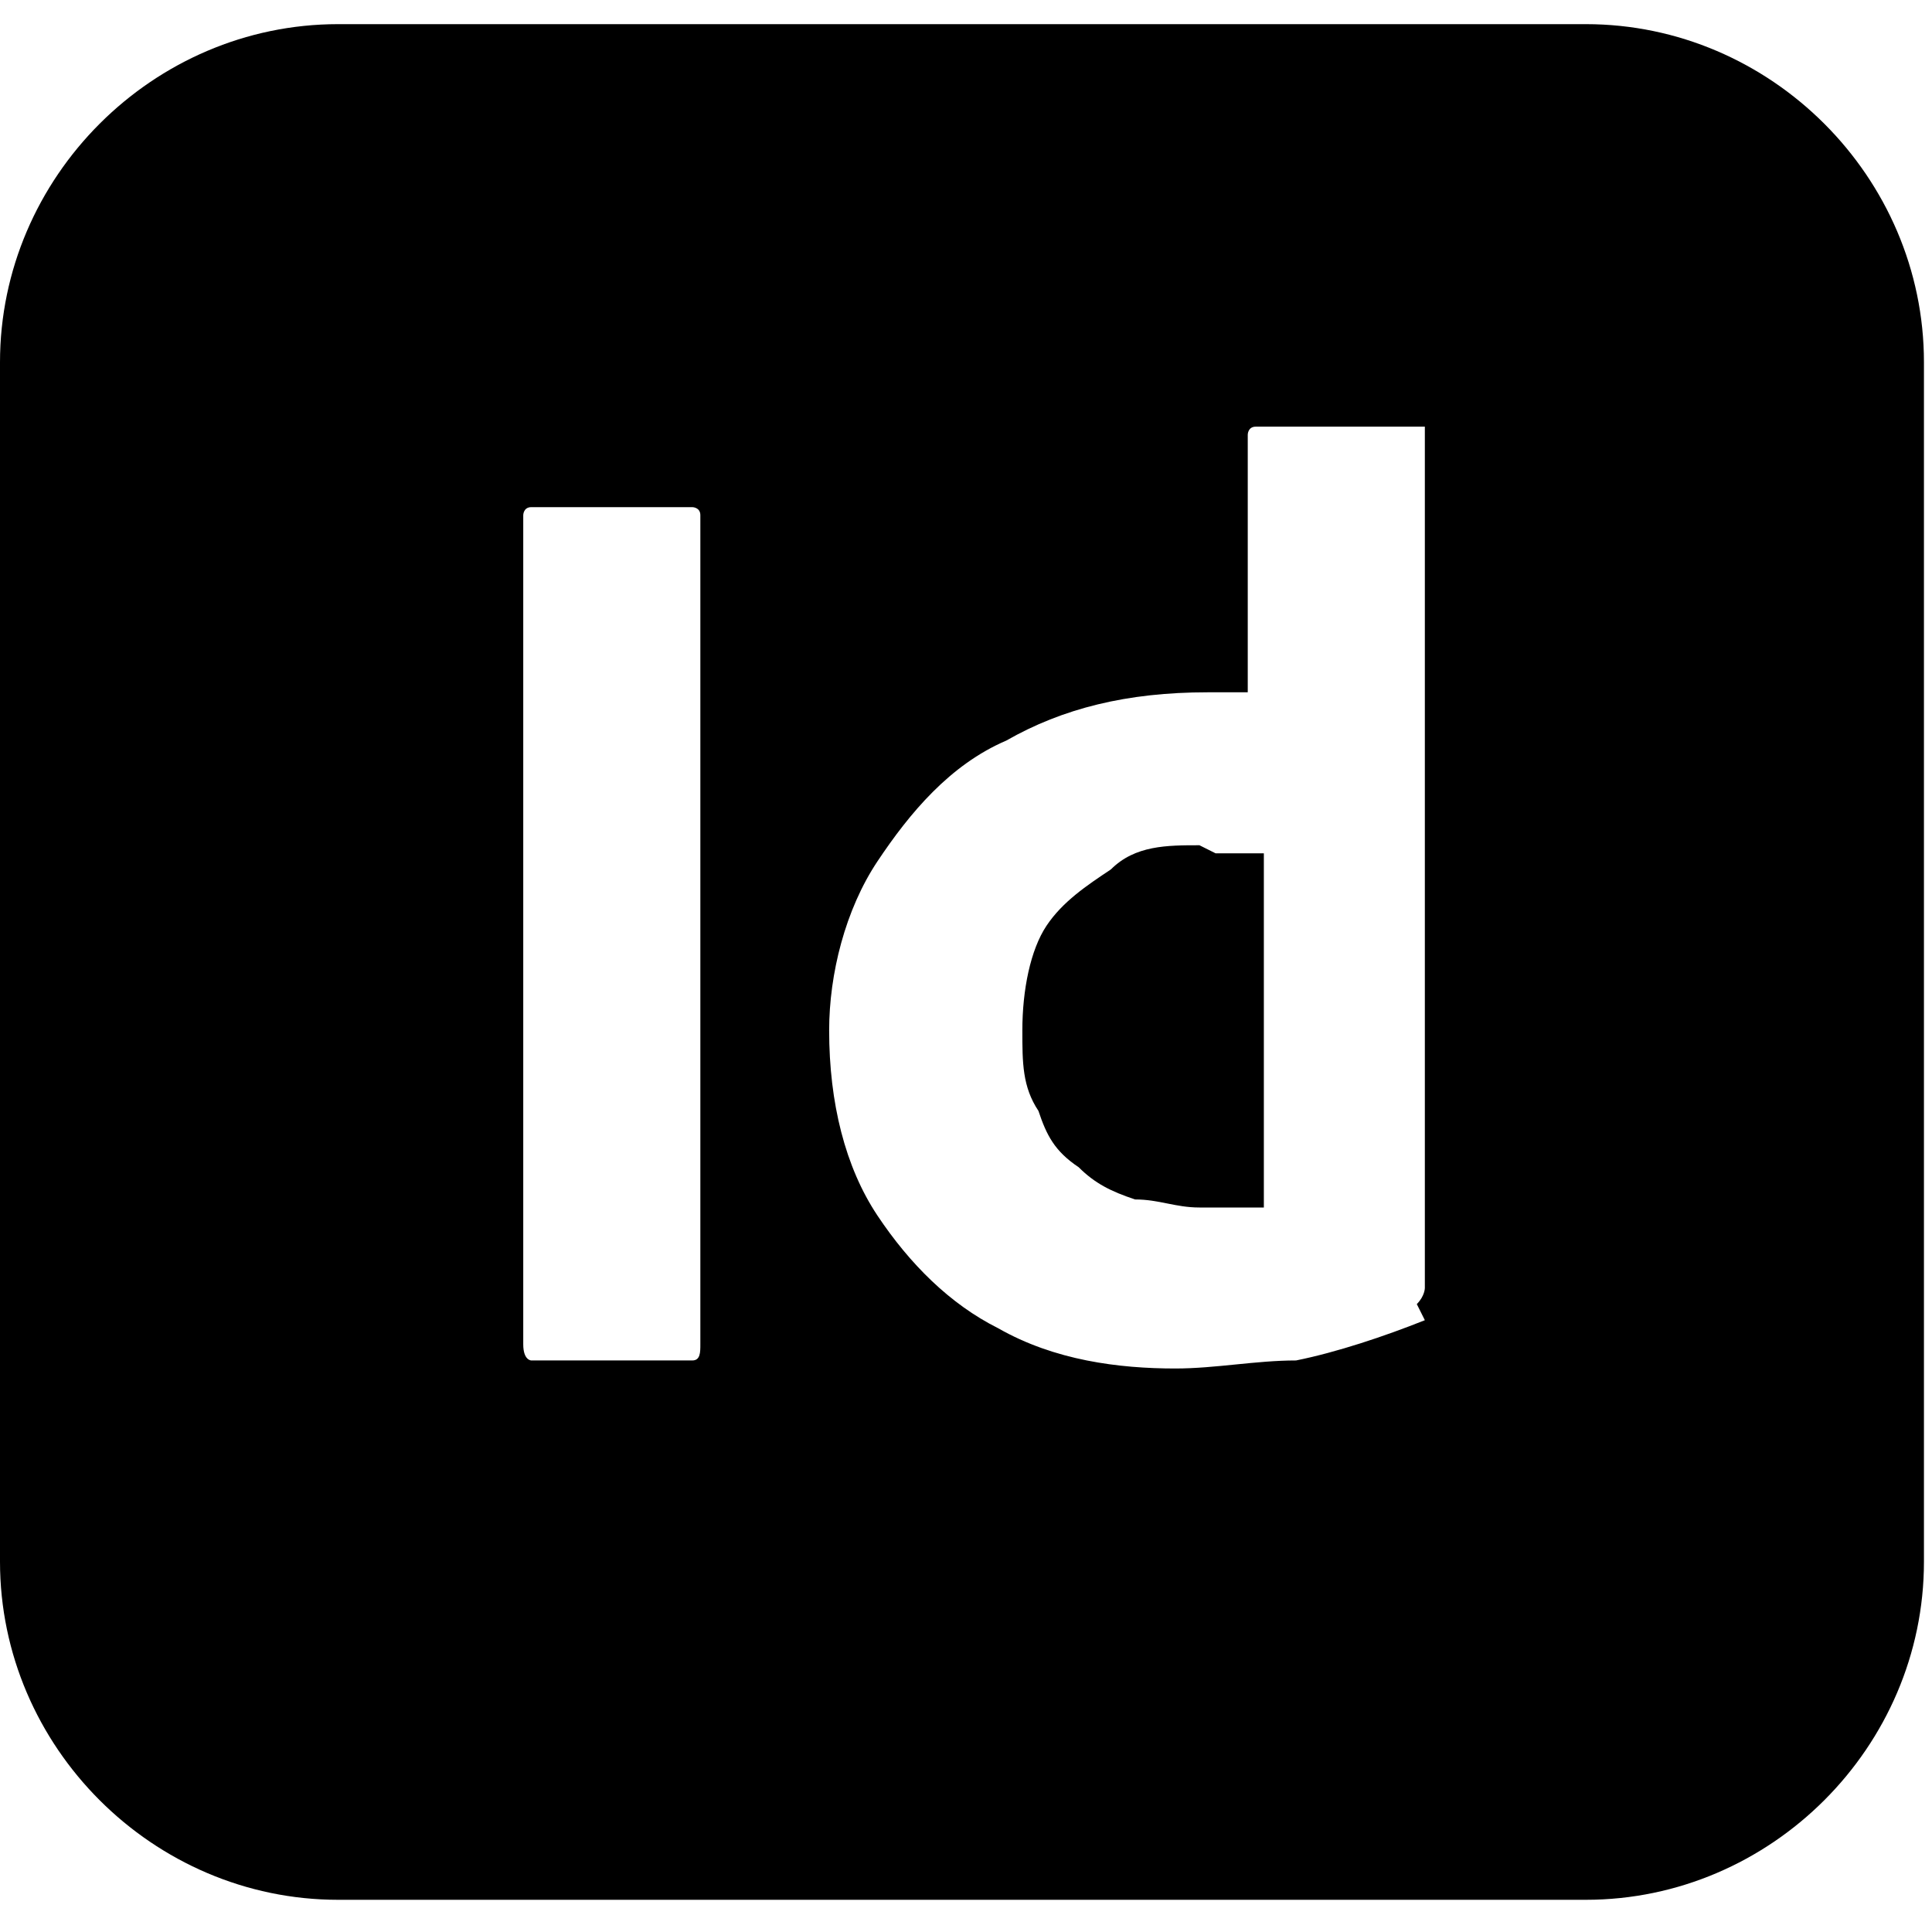
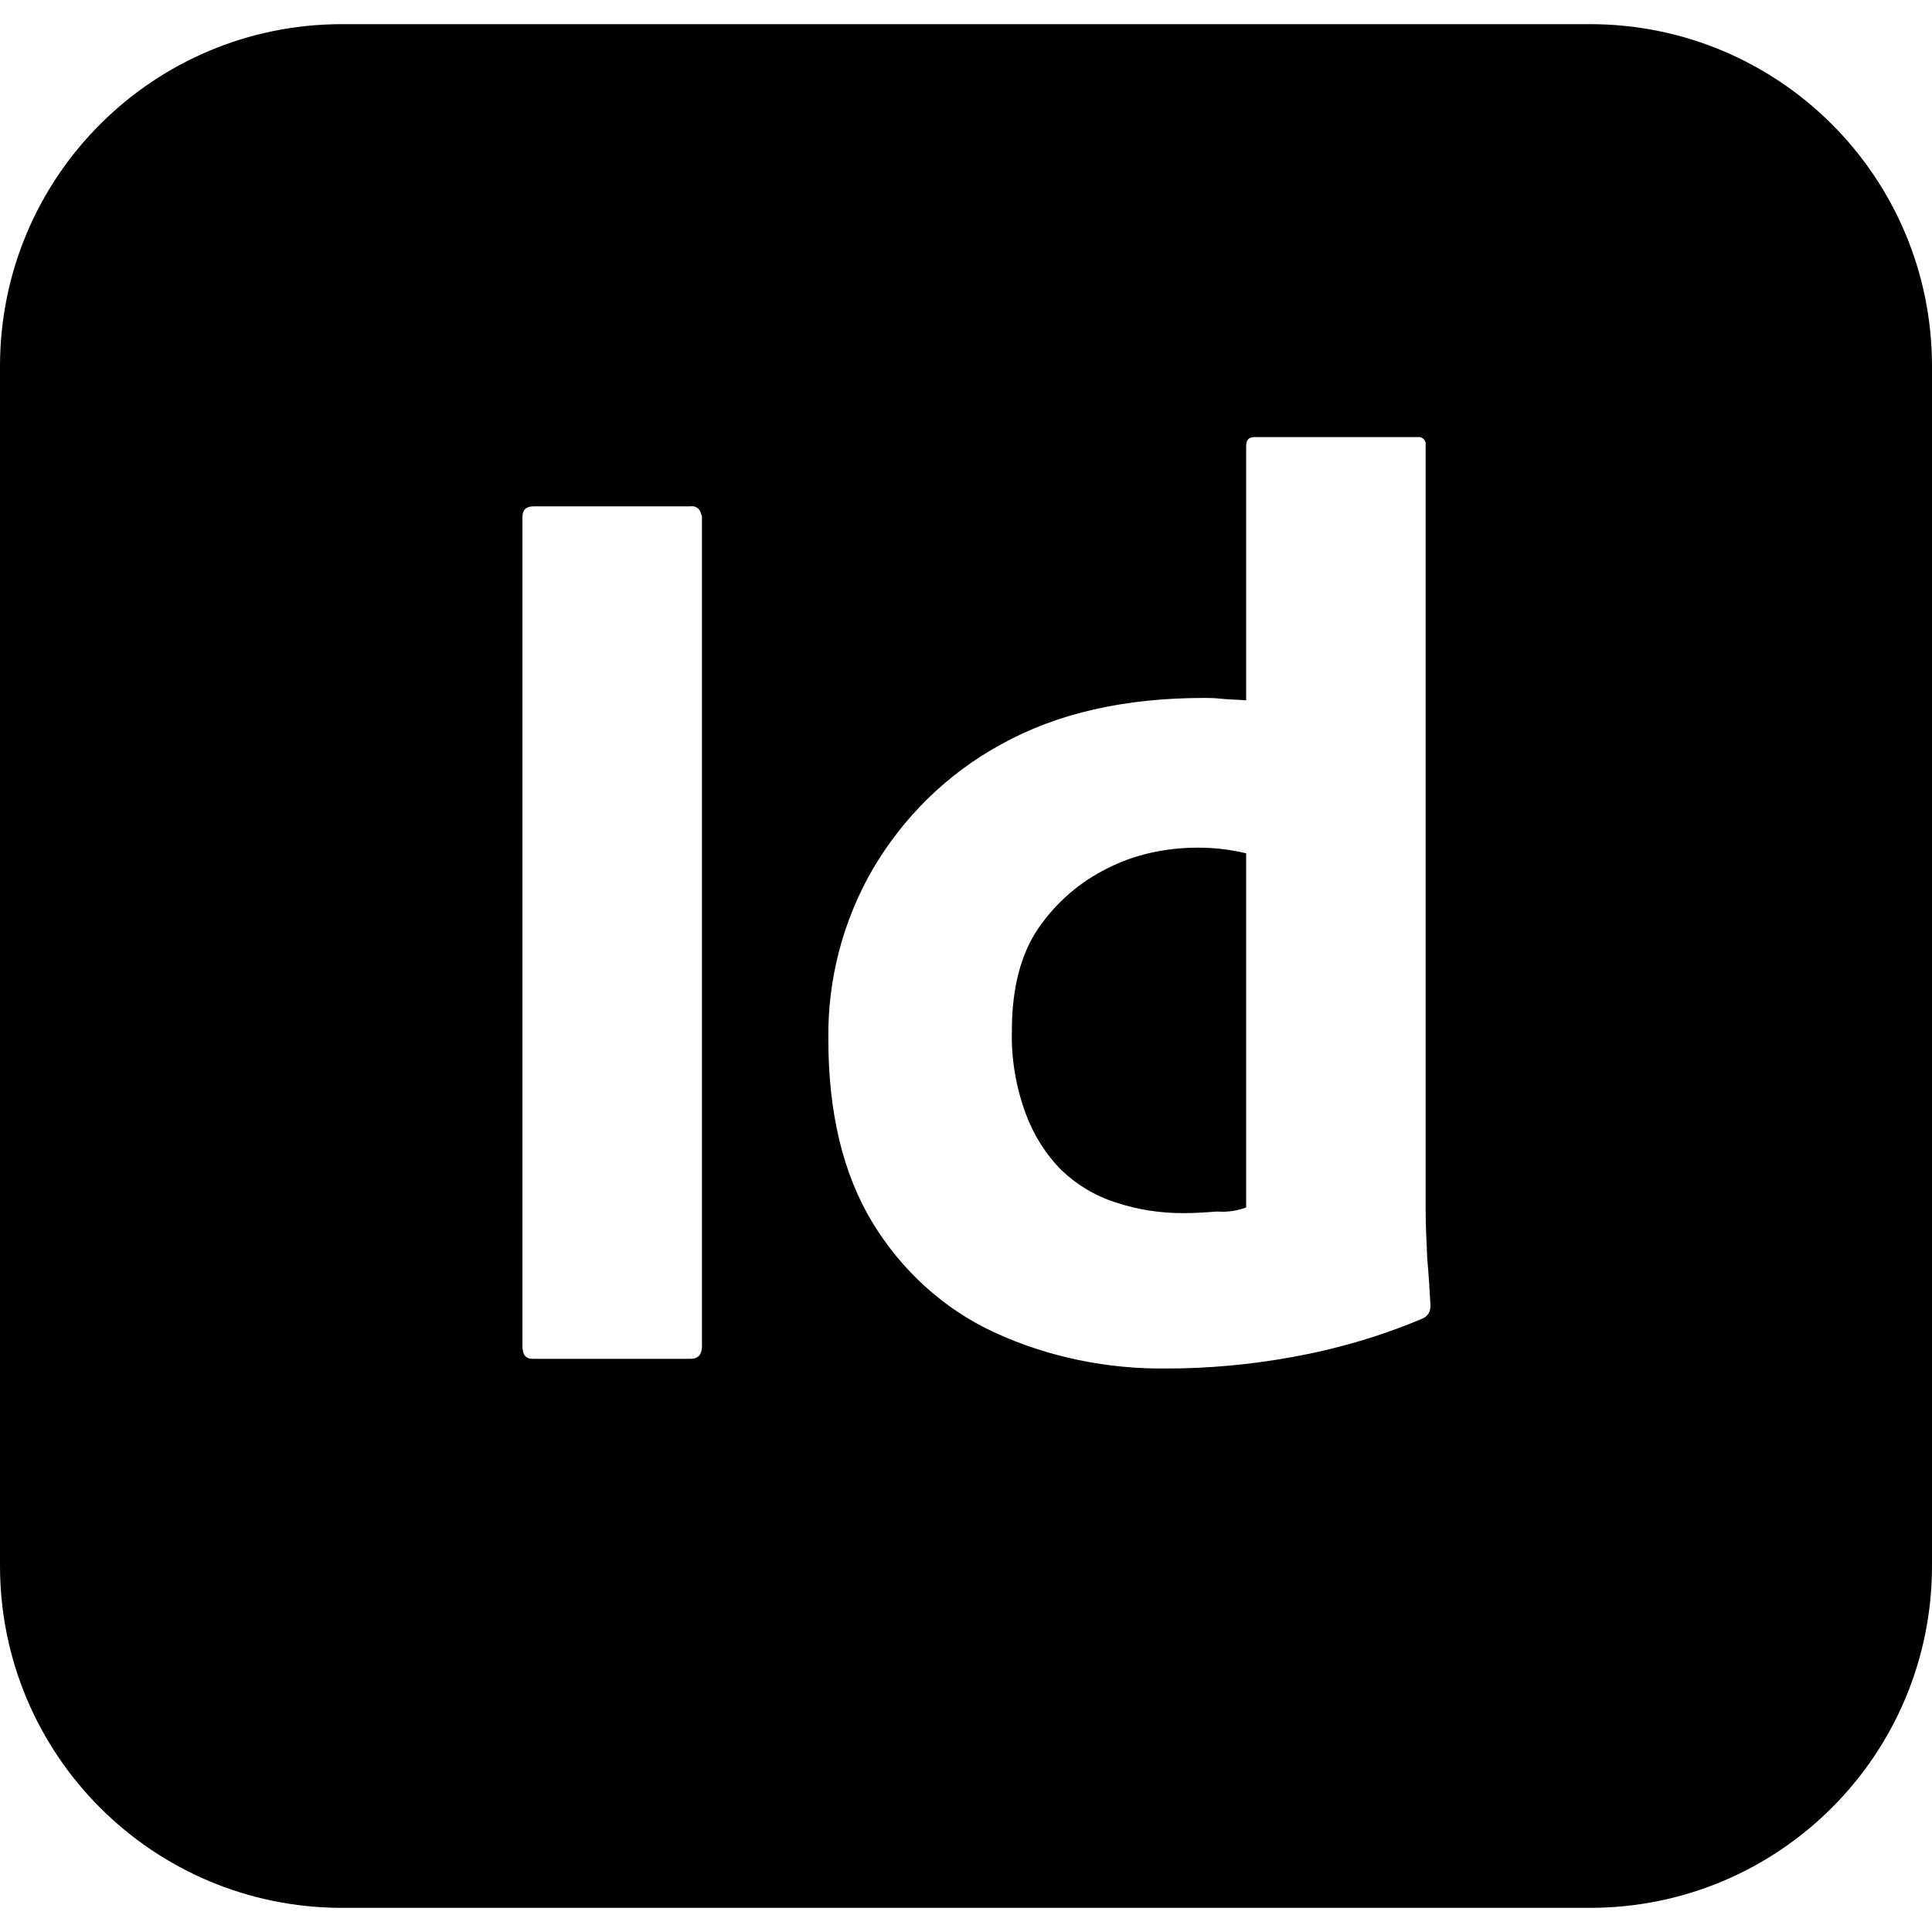
<svg xmlns="http://www.w3.org/2000/svg" id="Layer_1" data-name="Layer 1" version="1.1" viewBox="0 0 24 24">
  <defs>
    <style>.cls-1{fill:#000;stroke-width:0}</style>
  </defs>
-   <path d="M14.9 10.5c-.4 0-.8 0-1.1.3-.3.2-.6.4-.8.7-.2.3-.3.8-.3 1.3 0 .4 0 .7.2 1 .1.3.2.5.5.7.2.2.4.3.7.4.3 0 .5.1.8.1h.8v-4.4h-.6Z" class="cls-1" />
-   <path d="M19.8.3H4.2C1.9.3 0 2.2 0 4.5v14.9c0 2.3 1.9 4.2 4.2 4.2h15.5c2.3 0 4.2-1.9 4.2-4.2V4.5c0-2.3-1.9-4.2-4.2-4.2ZM8.7 16.7c0 .1 0 .2-.1.2h-2s-.1 0-.1-.2V6.4s0-.1.1-.1h2s.1 0 .1.1v10.3Zm9-.3c-.5.2-1.1.4-1.6.5-.5 0-1 .1-1.5.1-.7 0-1.5-.1-2.2-.5-.6-.3-1.1-.8-1.5-1.4-.4-.6-.6-1.4-.6-2.3 0-.7.2-1.5.6-2.1.4-.6.9-1.2 1.6-1.5.7-.4 1.5-.6 2.5-.6h.5V5.4s0-.1.1-.1h2.1V16s0 .1-.1.2Z" class="cls-1" />
+   <path d="M19.75.3H4.25C1.9.3 0 2.2 0 4.55v14.9c0 2.35 1.9 4.25 4.25 4.25h15.5c2.35 0 4.25-1.9 4.25-4.25V4.55C24 2.2 22.1.3 19.75.3ZM8.72 16.72c0 .11-.05.16-.14.16H6.62c-.09 0-.13-.05-.13-.16V6.42c0-.09.05-.13.14-.13h1.95c.06-.01.12.03.13.1.01.01.01.02.01.03v10.3Zm8.95-.34c-.52.22-1.07.38-1.63.48-.5.09-1.02.14-1.54.14-.74.01-1.48-.14-2.15-.45-.63-.29-1.15-.77-1.51-1.36-.37-.61-.55-1.37-.55-2.28-.01-.74.18-1.47.55-2.11.38-.65.93-1.19 1.59-1.55.7-.39 1.54-.58 2.53-.58.05 0 .12 0 .21.01s.19.01.31.02V5.54c0-.07.03-.11.1-.11h2.03c.05-.01.09.03.1.07v9.54c0 .18.01.38.02.6.02.21.03.41.04.58 0 .07-.03.13-.1.16Z" class="cls-1" />
+   <path d="M14.88 10.53c-.39 0-.78.08-1.13.26-.34.17-.63.42-.85.74s-.33.75-.33 1.27c-.01.35.05.7.17 1.03.1.27.25.51.45.71.19.18.42.32.68.4.27.09.55.13.83.13.15 0 .29-.01.42-.02.13.01.25-.01.36-.05v-4.4a2.558 2.558 0 0 0-.6-.07Z" class="cls-1" />
</svg>
